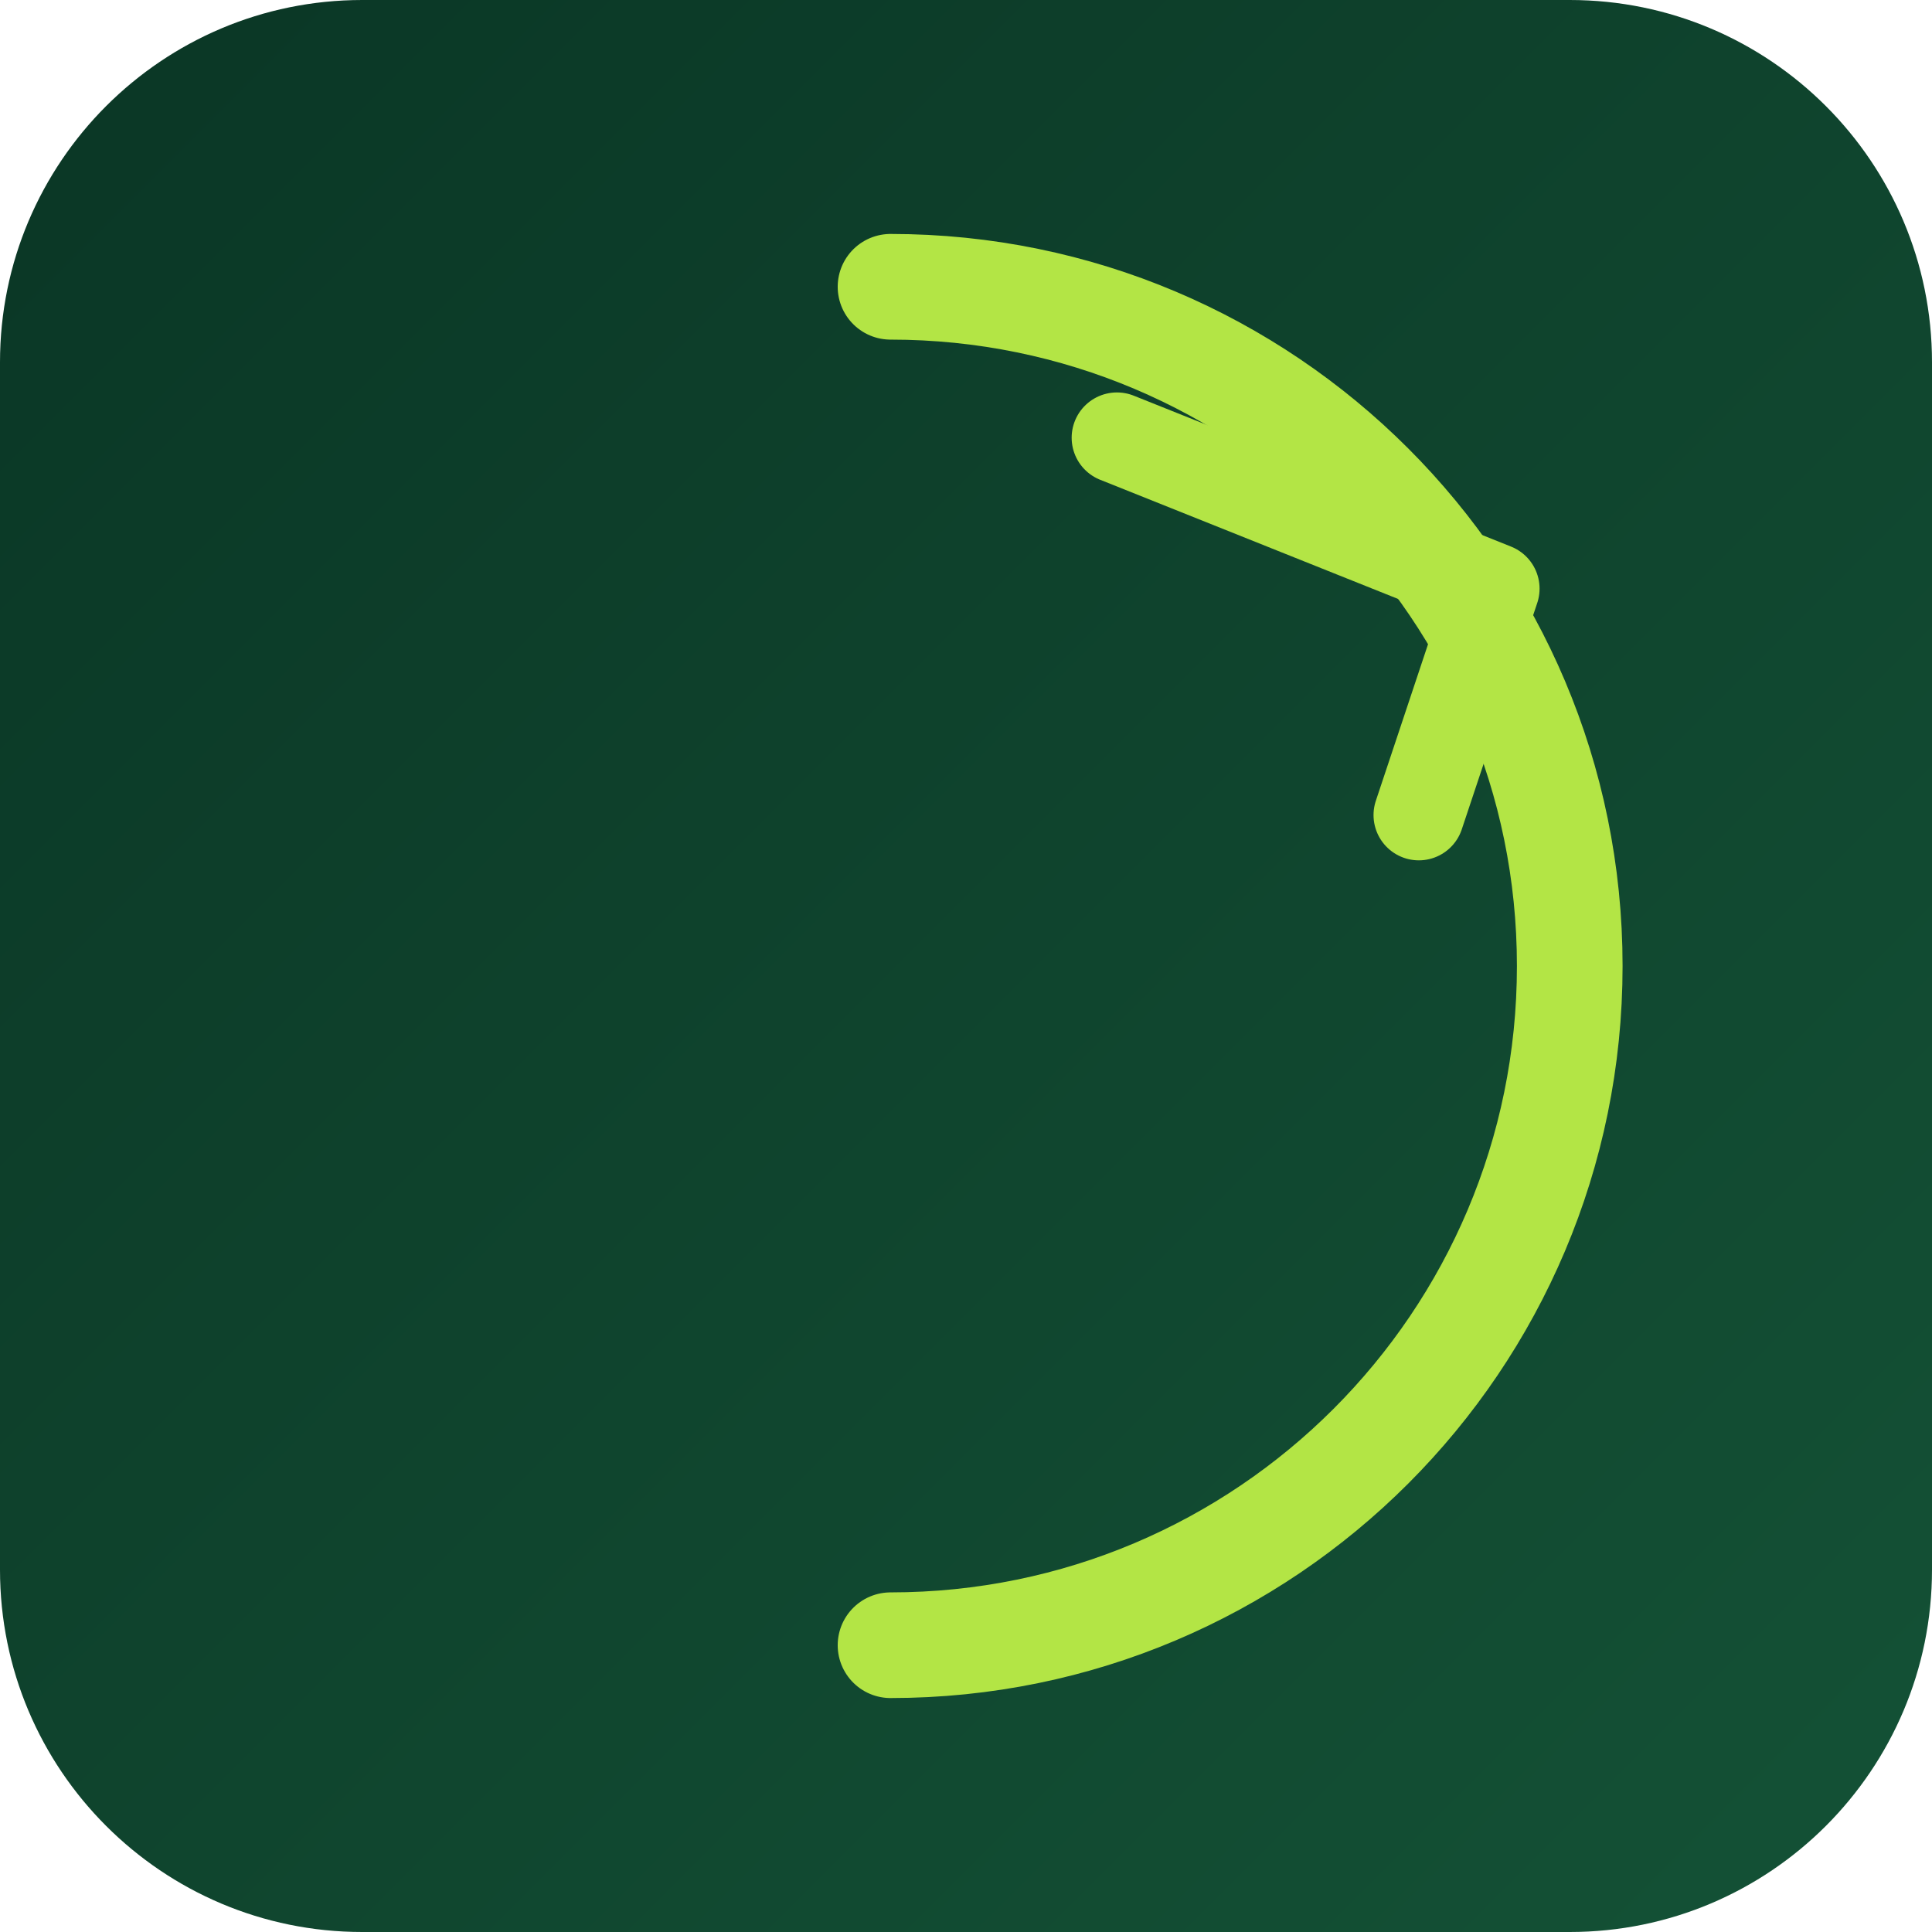
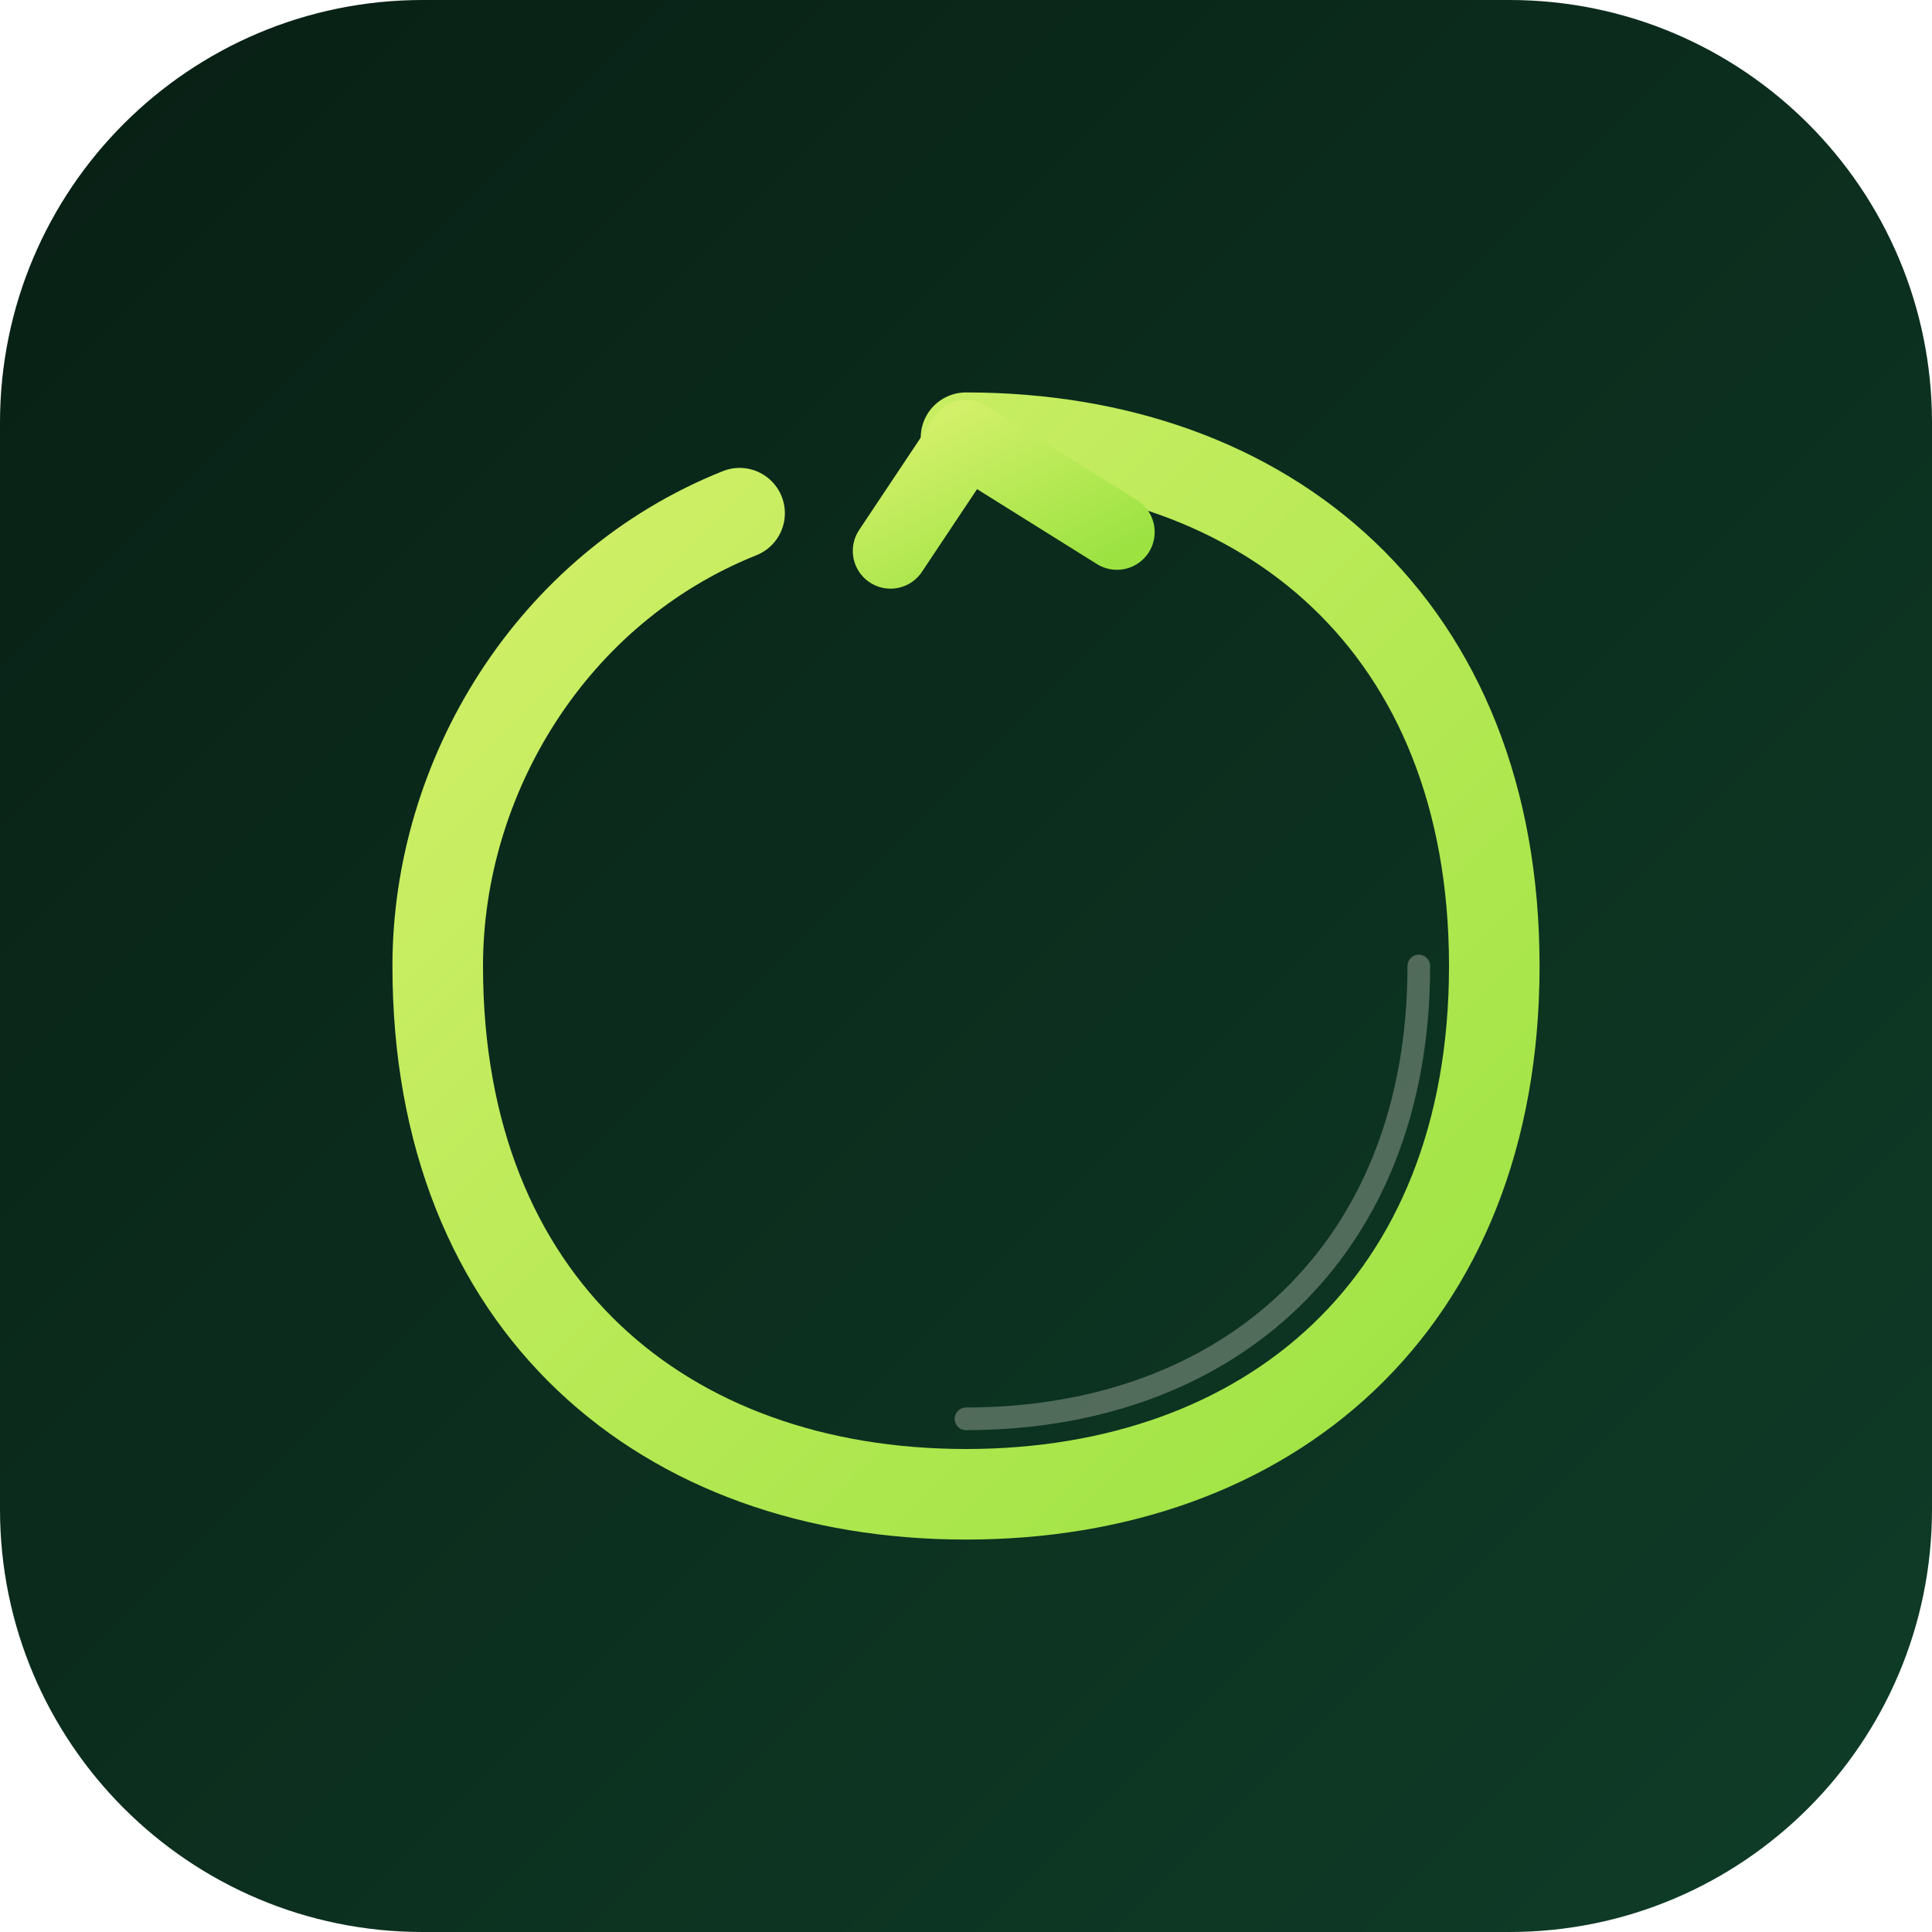
<svg xmlns="http://www.w3.org/2000/svg" viewBox="0 0 512 512">
  <defs>
    <linearGradient id="bg" x1="0" y1="0" x2="1" y2="1">
-       <stop offset="0%" stop-color="#0a3625" />
-       <stop offset="100%" stop-color="#145236" />
+       <stop offset="0%" stop-color="#081f14" />
+       <stop offset="100%" stop-color="#0f3d28" />
+     </linearGradient>
+     <linearGradient id="accent" x1="0" y1="0" x2="1" y2="1">
+       <stop offset="0%" stop-color="#d4f06a" />
+       <stop offset="100%" stop-color="#9ce342" />
    </linearGradient>
  </defs>
-   <rect width="512" height="512" rx="96" fill="url(#bg)" />
+   <rect width="512" height="512" rx="112" fill="url(#bg)" />
  <g transform="translate(256,256)">
-     <path d="M-20,-180 A160,160 0 1,1 -20,180" stroke="#b3e545" stroke-width="28" fill="none" stroke-linecap="round" />
-     <polyline points="40,-140 140,-100 120,-40" stroke="#b3e545" stroke-width="24" fill="none" stroke-linecap="round" stroke-linejoin="round" />
+     <path d="M0,-140 C80,-140 140,-90 140,0 C140,90 80,140 0,140 C-80,140 -140,90 -140,0 C-140,-50 -110,-100 -60,-120" stroke="url(#accent)" stroke-width="24" fill="none" stroke-linecap="round" stroke-linejoin="round" />
+     <polyline points="40,-115 0,-140 -20,-110" stroke="url(#accent)" stroke-width="20" fill="none" stroke-linecap="round" stroke-linejoin="round" />
+     <path d="M0,120 C70,120 120,75 120,0" stroke="#f4f1e4" stroke-width="6" fill="none" stroke-linecap="round" opacity="0.3" />
  </g>
</svg>
